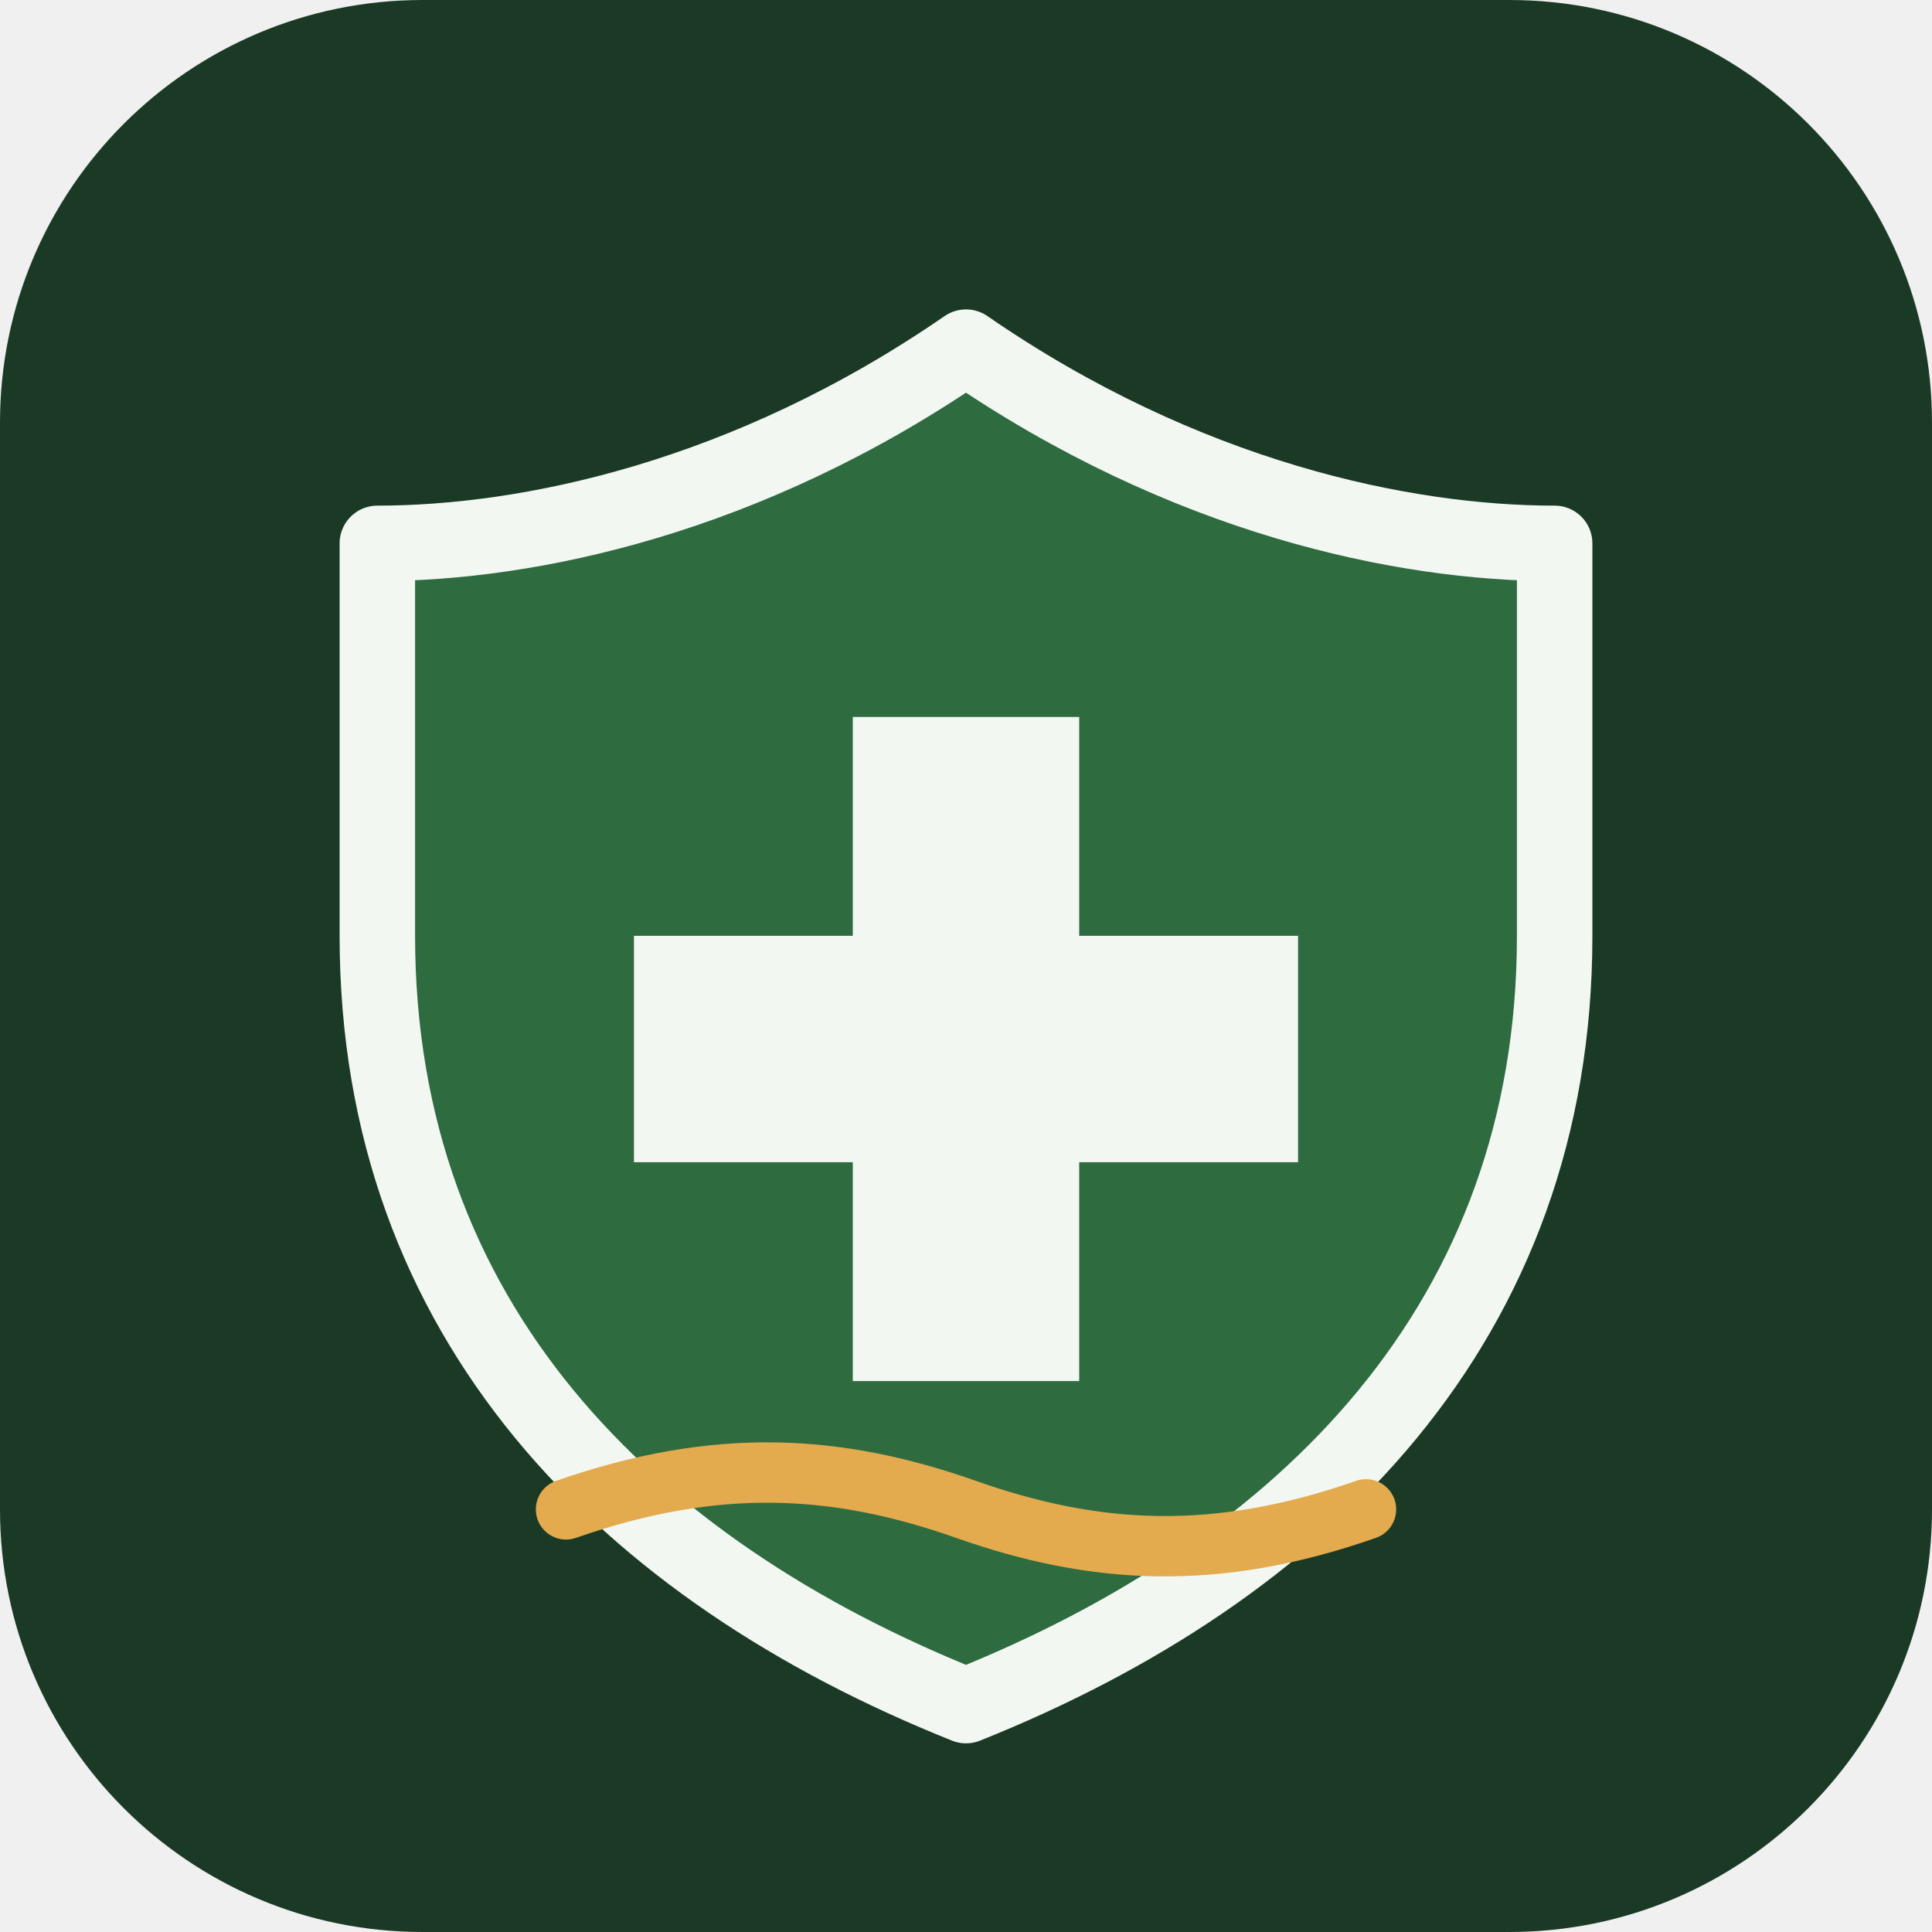
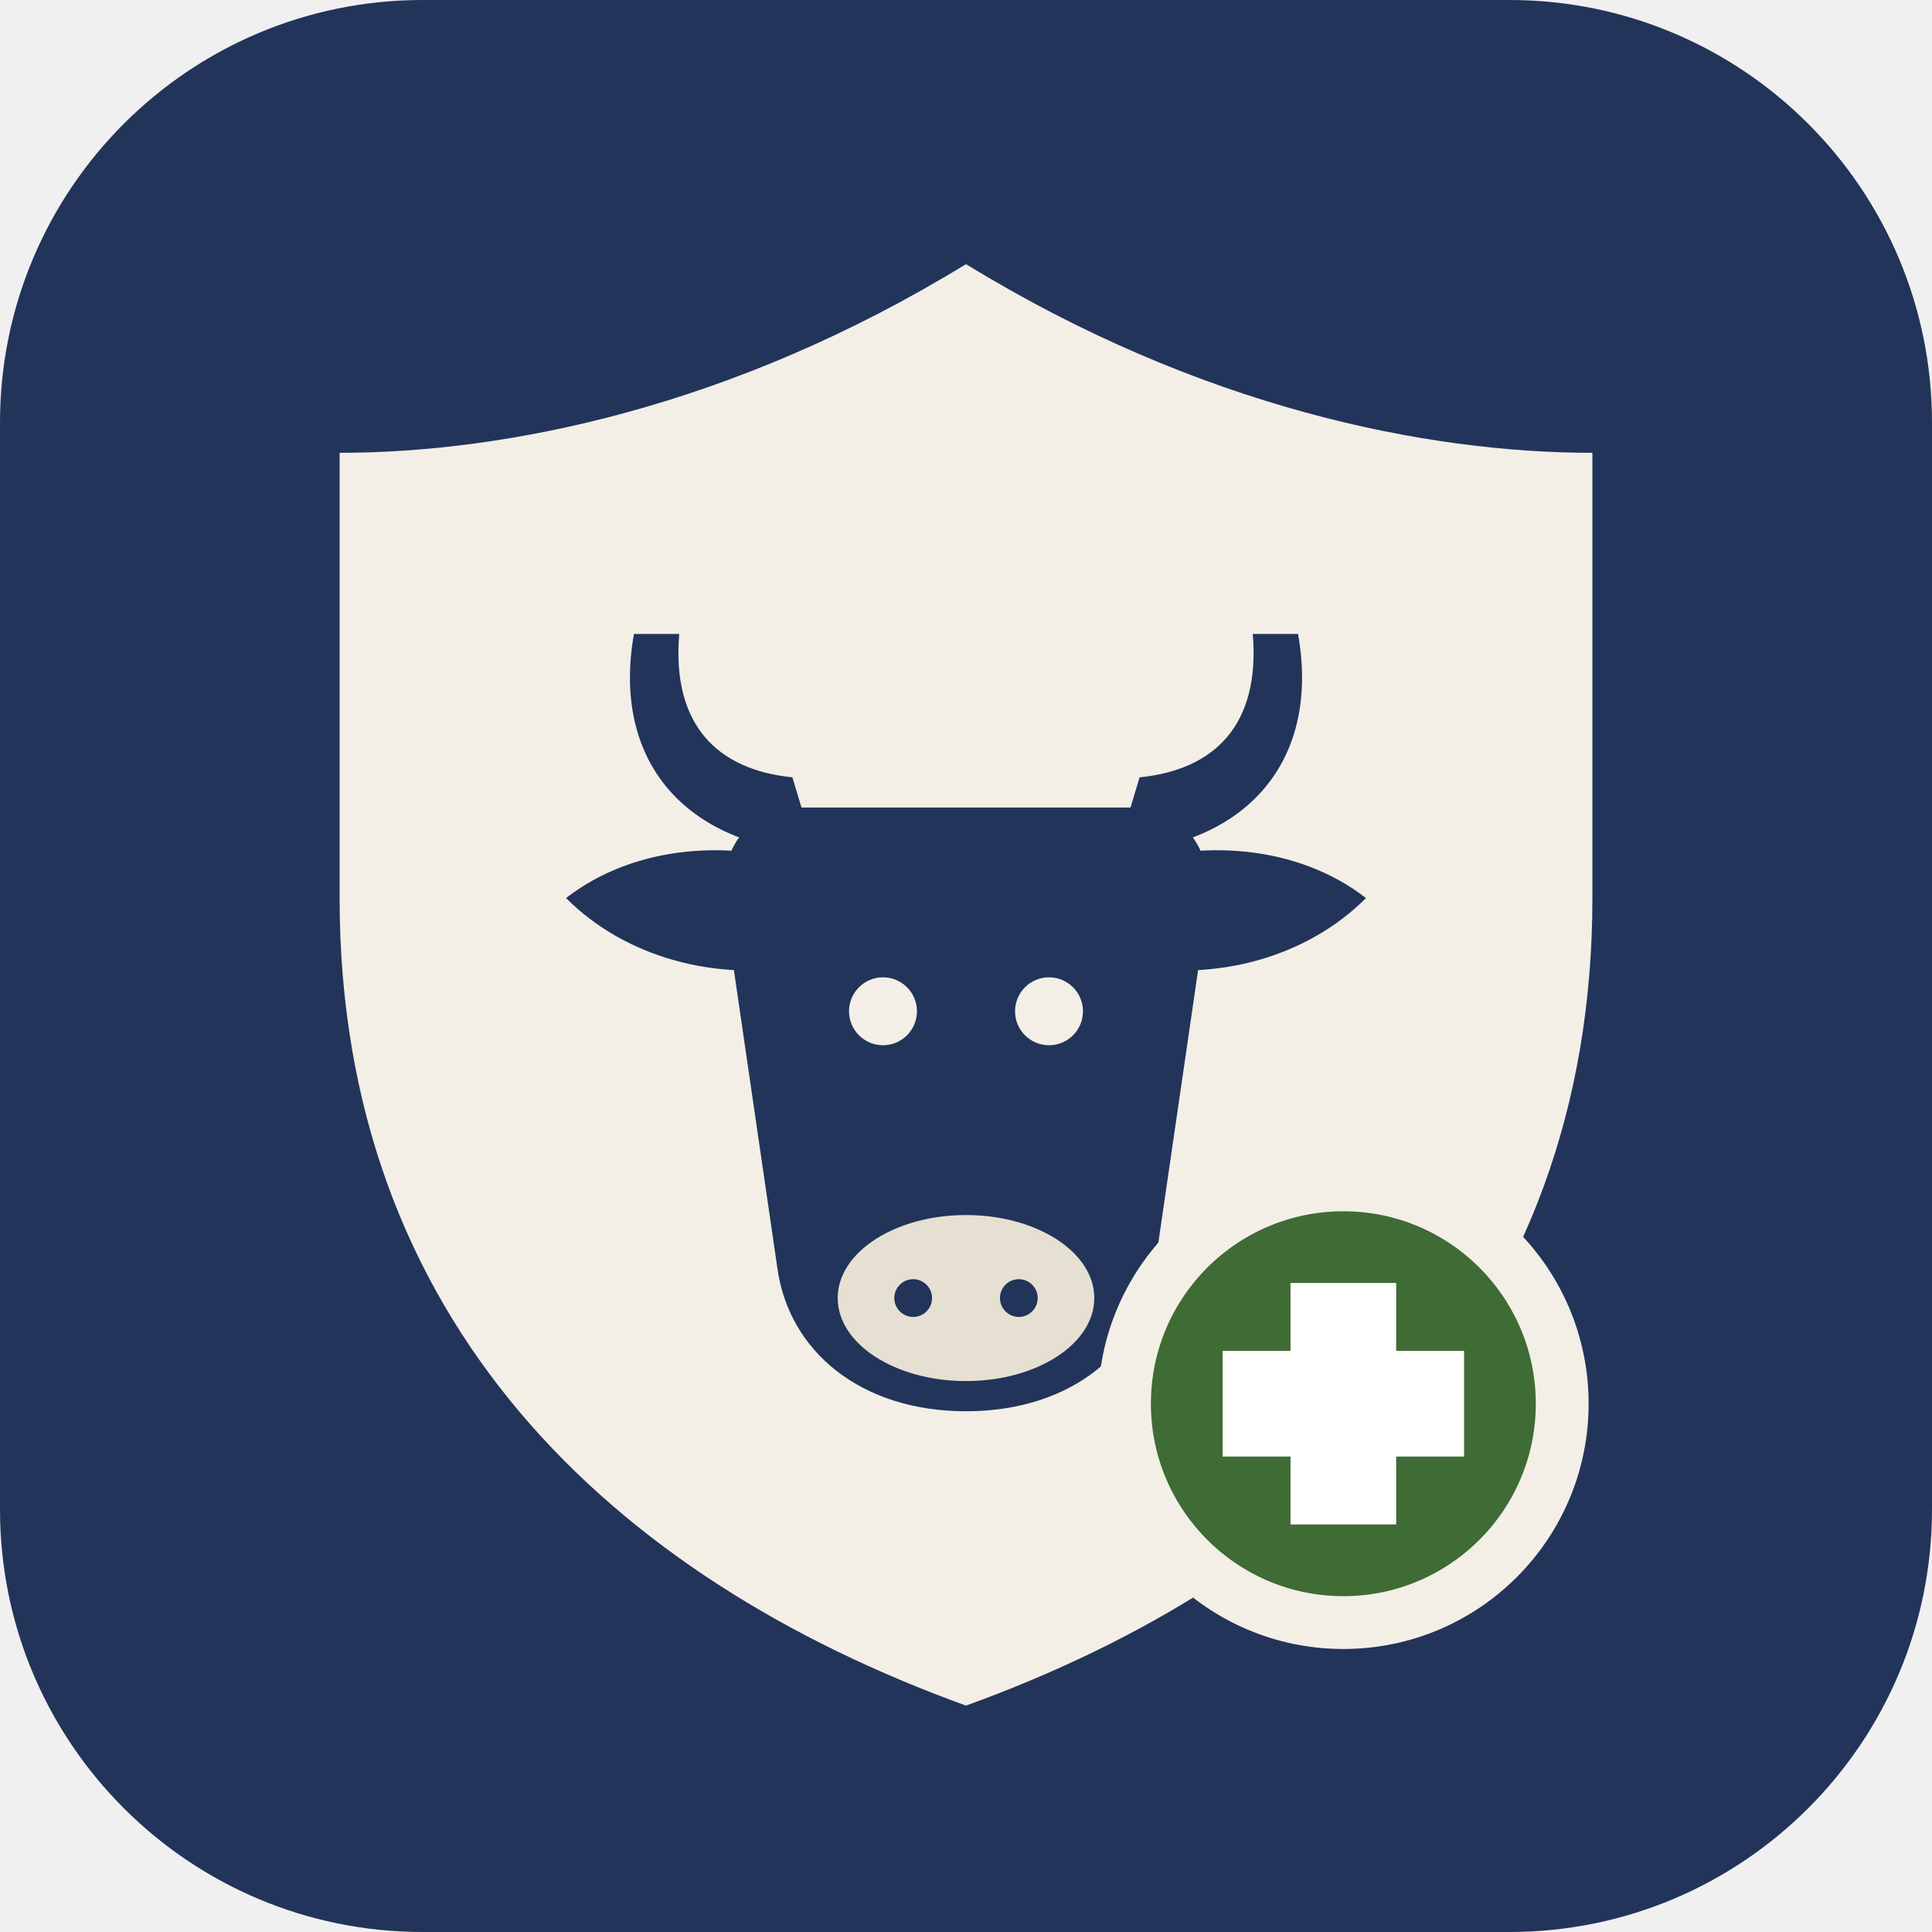
<svg xmlns="http://www.w3.org/2000/svg" viewBox="0 0 512 512">
-   <rect width="512" height="512" rx="112" fill="#1B3A26" />
-   <path d="M256 92c58 40 116 52 156 52v104c0 102-66 168-156 204-90-36-156-102-156-204V144c40 0 98-12 156-52z" fill="#2E6B3F" stroke="#F3F7F2" stroke-width="20" stroke-linejoin="round" />
-   <path d="M226 190h60v58h58v60h-58v58h-60v-58h-58v-60h58z" fill="#F3F7F2" />
-   <path d="M150 400c40-14 72-12 106 0s66 14 106 0" fill="none" stroke="#E3AA4E" stroke-width="16" stroke-linecap="round" />
+   <rect width="512" height="512" rx="112" fill="#22345A" />
+   <path d="M256 70c62 38 122 50 166 50v118c0 112-72 180-166 214-94-34-166-102-166-214V120c44 0 104-12 166-50z" fill="#F3EFE7" />
+   <g fill="#22345A">
+     <path d="M168 168c-6 34 14 56 48 58l-6-20c-20-2-32-14-30-38z" />
+     <path d="M344 168c6 34-14 56-48 58l6-20c20-2 32-14 30-38z" />
+     <path d="M150 238c18-14 44-16 66-8l-4 26c-22 4-46-2-62-18z" />
+     <path d="M362 238c-18-14-44-16-66-8l4 26c22 4 46-2 62-18z" />
+     <path d="M212 214h88c14 0 22 12 20 26l-14 96c-3 22-22 38-50 38s-47-16-50-38l-14-96c-2-14 6-26 20-26z" />
+   </g>
+   <ellipse cx="256" cy="344" rx="34" ry="22" fill="#E6E0D3" />
+   <circle cx="242" cy="344" r="5" fill="#22345A" />
+   <circle cx="270" cy="344" r="5" fill="#22345A" />
+   <circle cx="234" cy="268" r="9" fill="#F3EFE7" />
+   <circle cx="278" cy="268" r="9" fill="#F3EFE7" />
+   <circle cx="356" cy="372" r="58" fill="#3F6B34" stroke="#F3EFE7" stroke-width="14" />
+   <path d="M342 340h28v18h18v28h-18v18h-28v-18h-18v-28h18z" fill="#FFFFFF" />
</svg>
